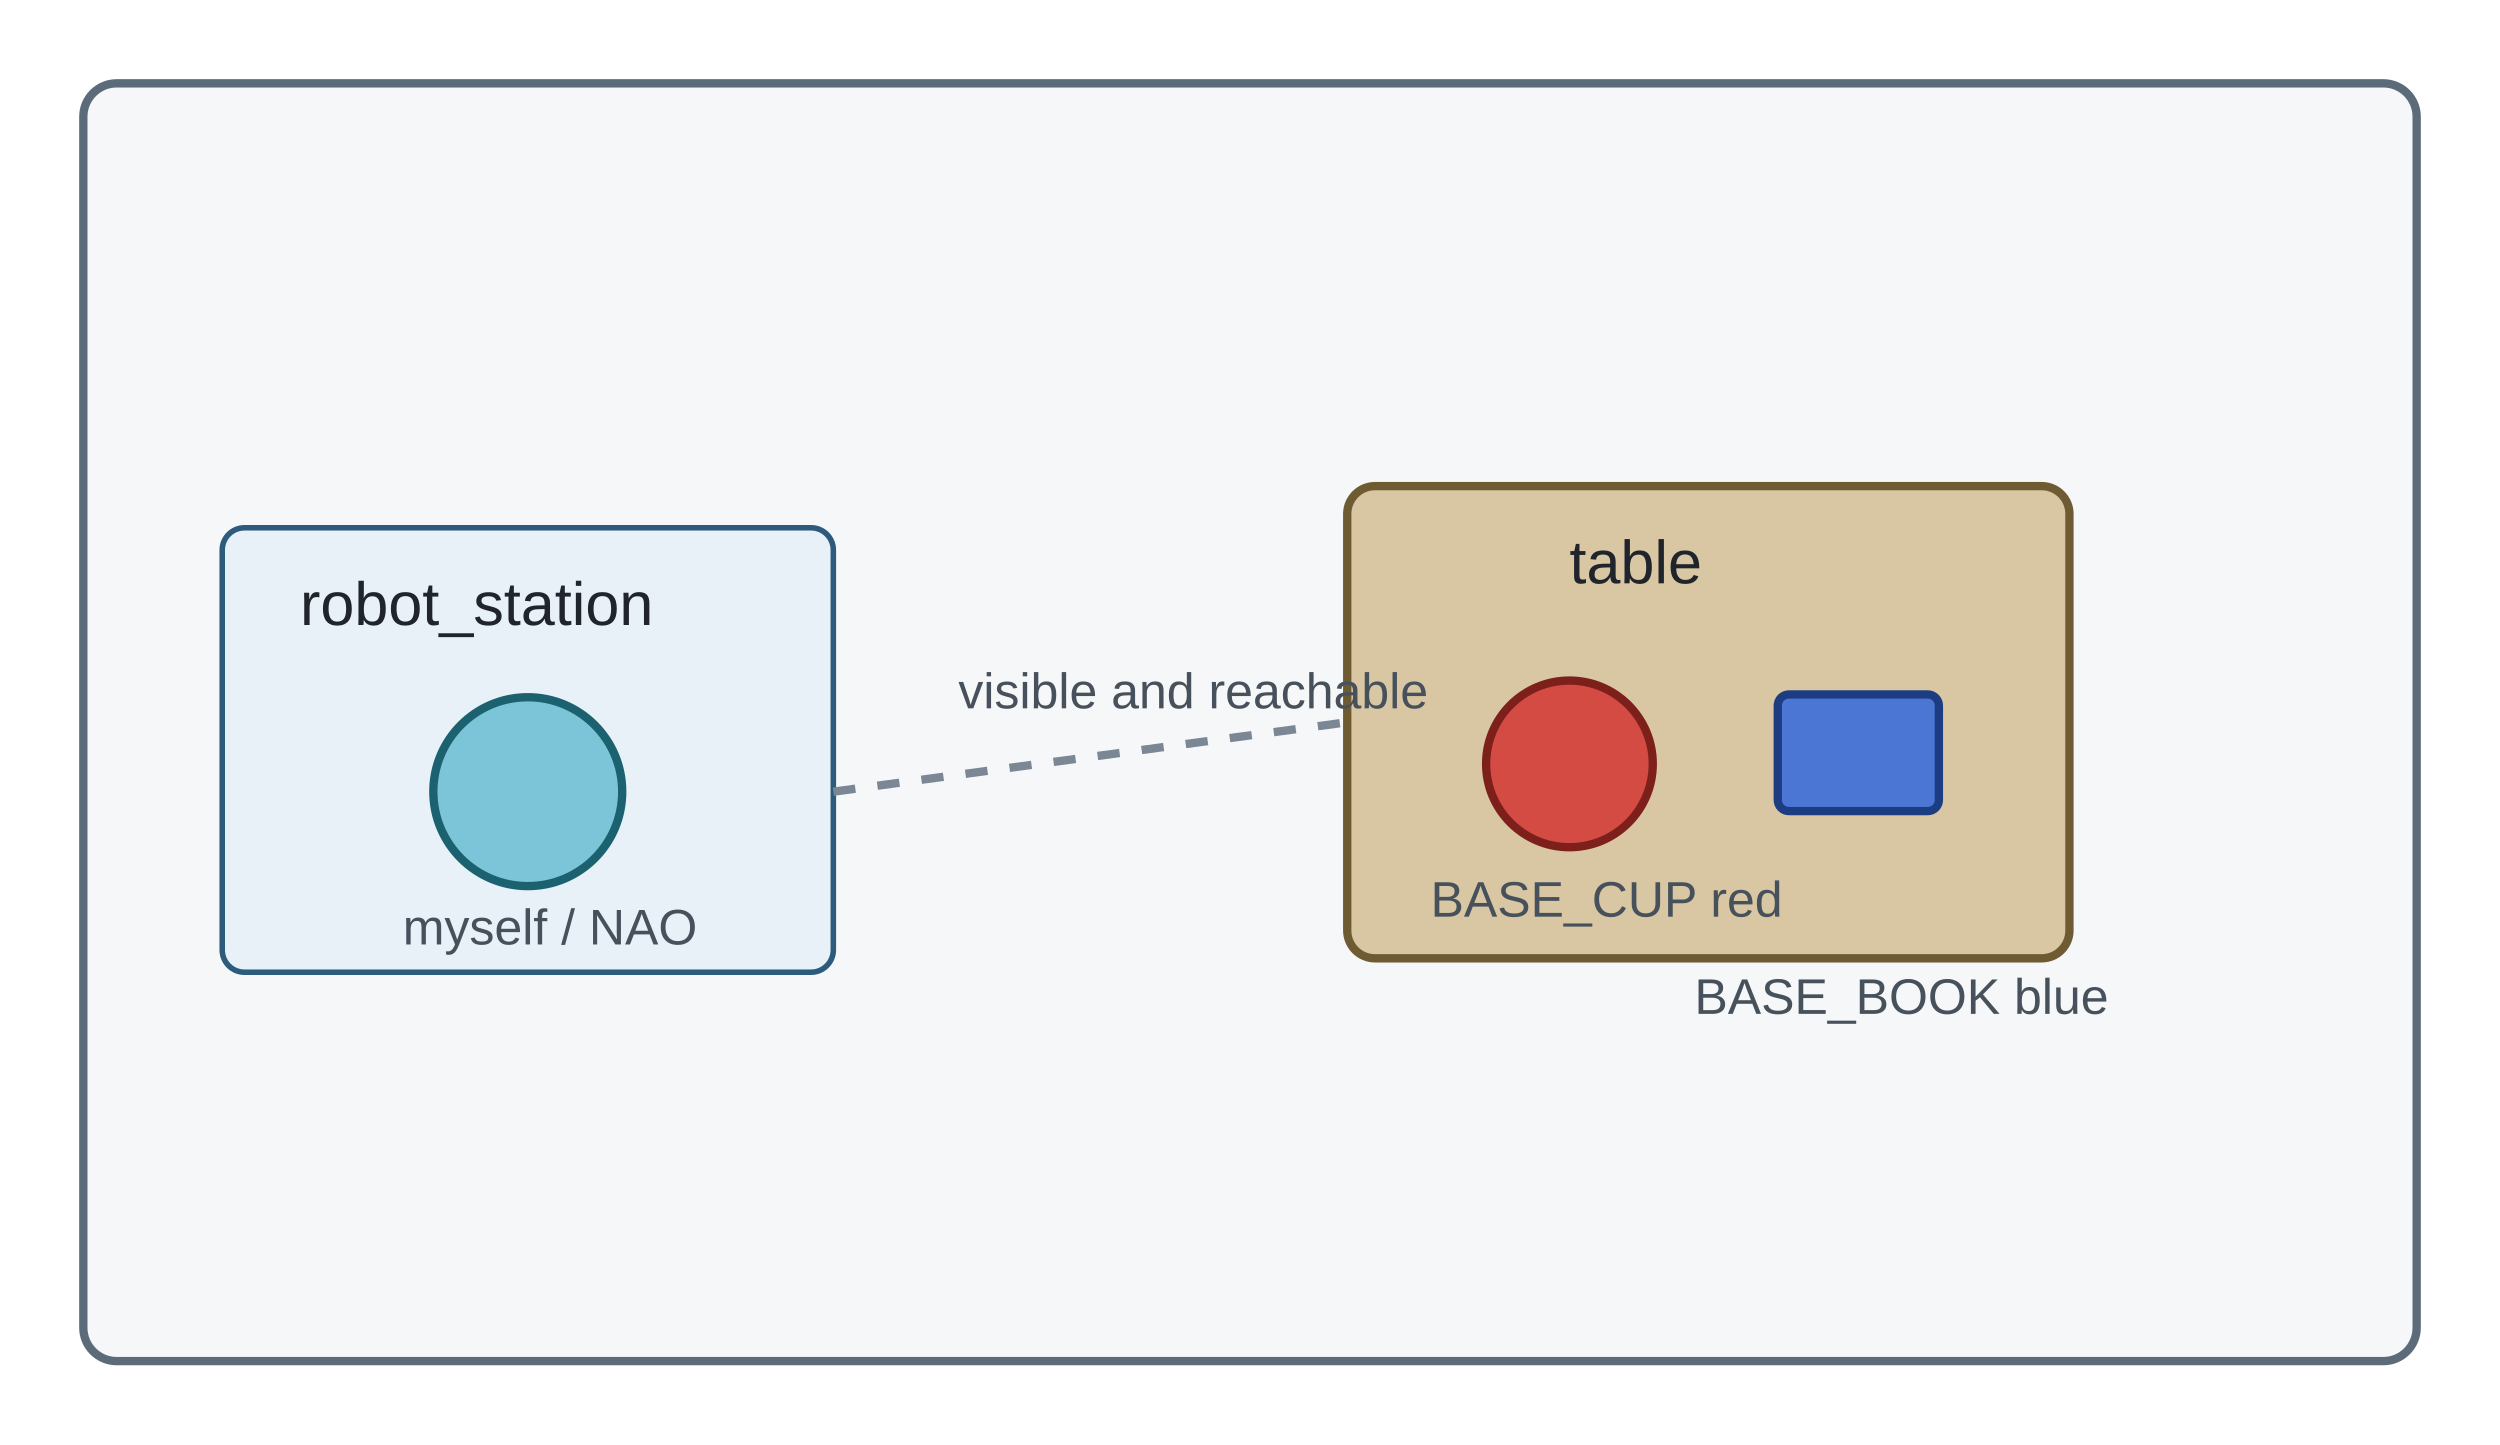
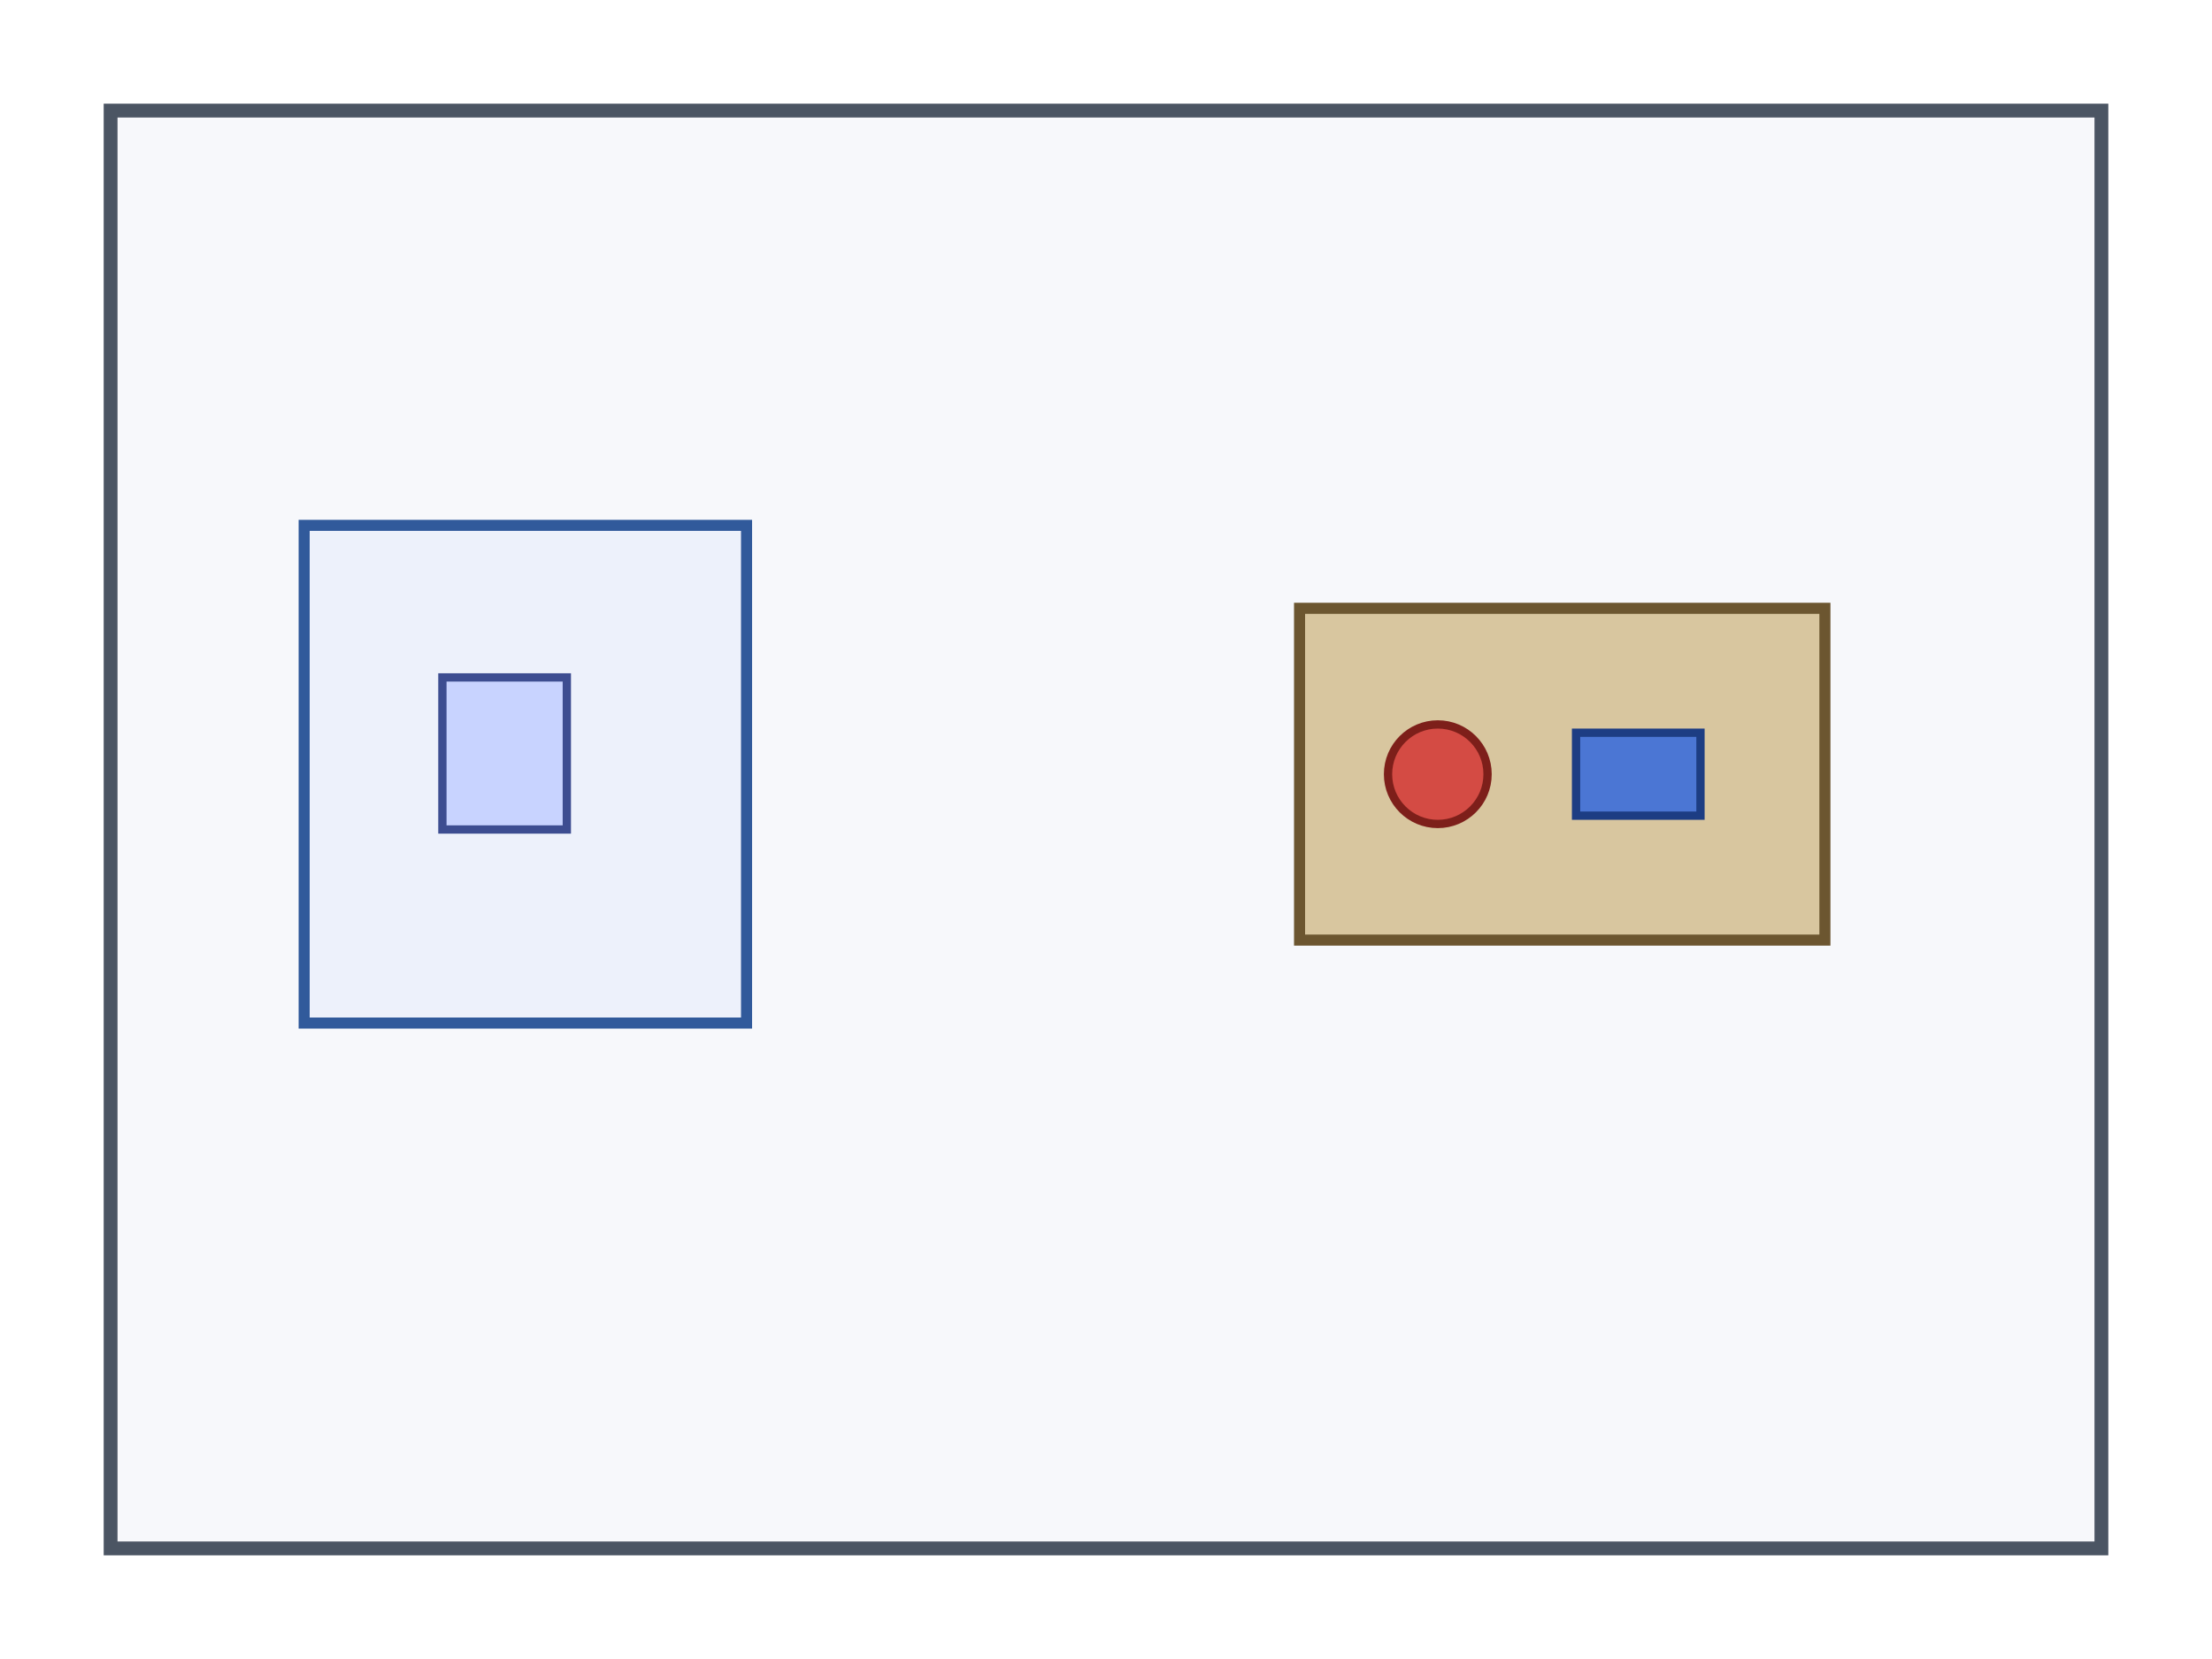
- <svg xmlns="http://www.w3.org/2000/svg" width="900" height="520" viewBox="0 0 900 520" role="img" aria-labelledby="title desc">
-   <style>
-     .room{fill:#f6f7f9;stroke:#5c6b7a;stroke-width:3}
-     .zone{fill:#e8f1f8;stroke:#2d5b7c;stroke-width:2}
-     .table{fill:#d9c7a4;stroke:#6f5b32;stroke-width:3}
-     .robot{fill:#7cc5d8;stroke:#1b6170;stroke-width:3}
-     .cup{fill:#d44b44;stroke:#7d1f1a;stroke-width:3}
-     .book{fill:#4b76d4;stroke:#1d3d83;stroke-width:3}
-     text{font-family:Arial,sans-serif;font-size:22px;fill:#20242b}
-     .small{font-size:18px;fill:#47515c}
-   </style>
-   <rect class="room" x="30" y="30" width="840" height="460" rx="12" />
-   <rect class="zone" x="80" y="190" width="220" height="160" rx="8" />
-   <text x="108" y="225">robot_station</text>
-   <circle class="robot" cx="190" cy="285" r="34" />
-   <text class="small" x="145" y="340">myself / NAO</text>
-   <rect class="table" x="485" y="175" width="260" height="170" rx="10" />
-   <text x="565" y="210">table</text>
-   <circle class="cup" cx="565" cy="275" r="30" />
-   <text class="small" x="515" y="330">BASE_CUP red</text>
-   <rect class="book" x="640" y="250" width="58" height="42" rx="4" />
-   <text class="small" x="610" y="365">BASE_BOOK blue</text>
-   <line x1="300" y1="285" x2="485" y2="260" stroke="#7b8794" stroke-width="3" stroke-dasharray="8 8" />
-   <text class="small" x="345" y="255">visible and reachable</text>
+ <svg xmlns="http://www.w3.org/2000/svg" width="8m" height="6m" viewBox="-4 -3 8 6">
+   <g id="walls">
+     <rect id="baseline_room" x="-3.6" y="-2.6" width="7.2" height="5.2" fill="#f7f8fb" stroke="#4b5563" stroke-width="0.05" />
+     <rect id="baseline_table_surface" x="0.7" y="-0.8" width="1.9" height="1.2" fill="#d8c69f" stroke="#6c5630" stroke-width="0.04" />
+     <rect id="robot_station_zone" x="-2.9" y="-1.1" width="1.6" height="1.8" fill="#edf1fb" stroke="#315a9b" stroke-width="0.04" />
+   </g>
+   <g id="static_objects">
+     <circle id="baseline_table_cup" class="Cup" cx="1.2" cy="-0.2" r="0.18" fill="#d44b44" stroke="#7d1f1a" stroke-width="0.03" />
+     <rect id="baseline_table_book" class="Book" x="1.7" y="-0.35" width="0.45" height="0.3" fill="#4b76d4" stroke="#1d3d83" stroke-width="0.03" />
+     <rect id="baseline_robot_station" class="Location" x="-2.4" y="-0.55" width="0.45" height="0.55" fill="#c8d3ff" stroke="#3d4d91" stroke-width="0.03" />
+   </g>
</svg>
